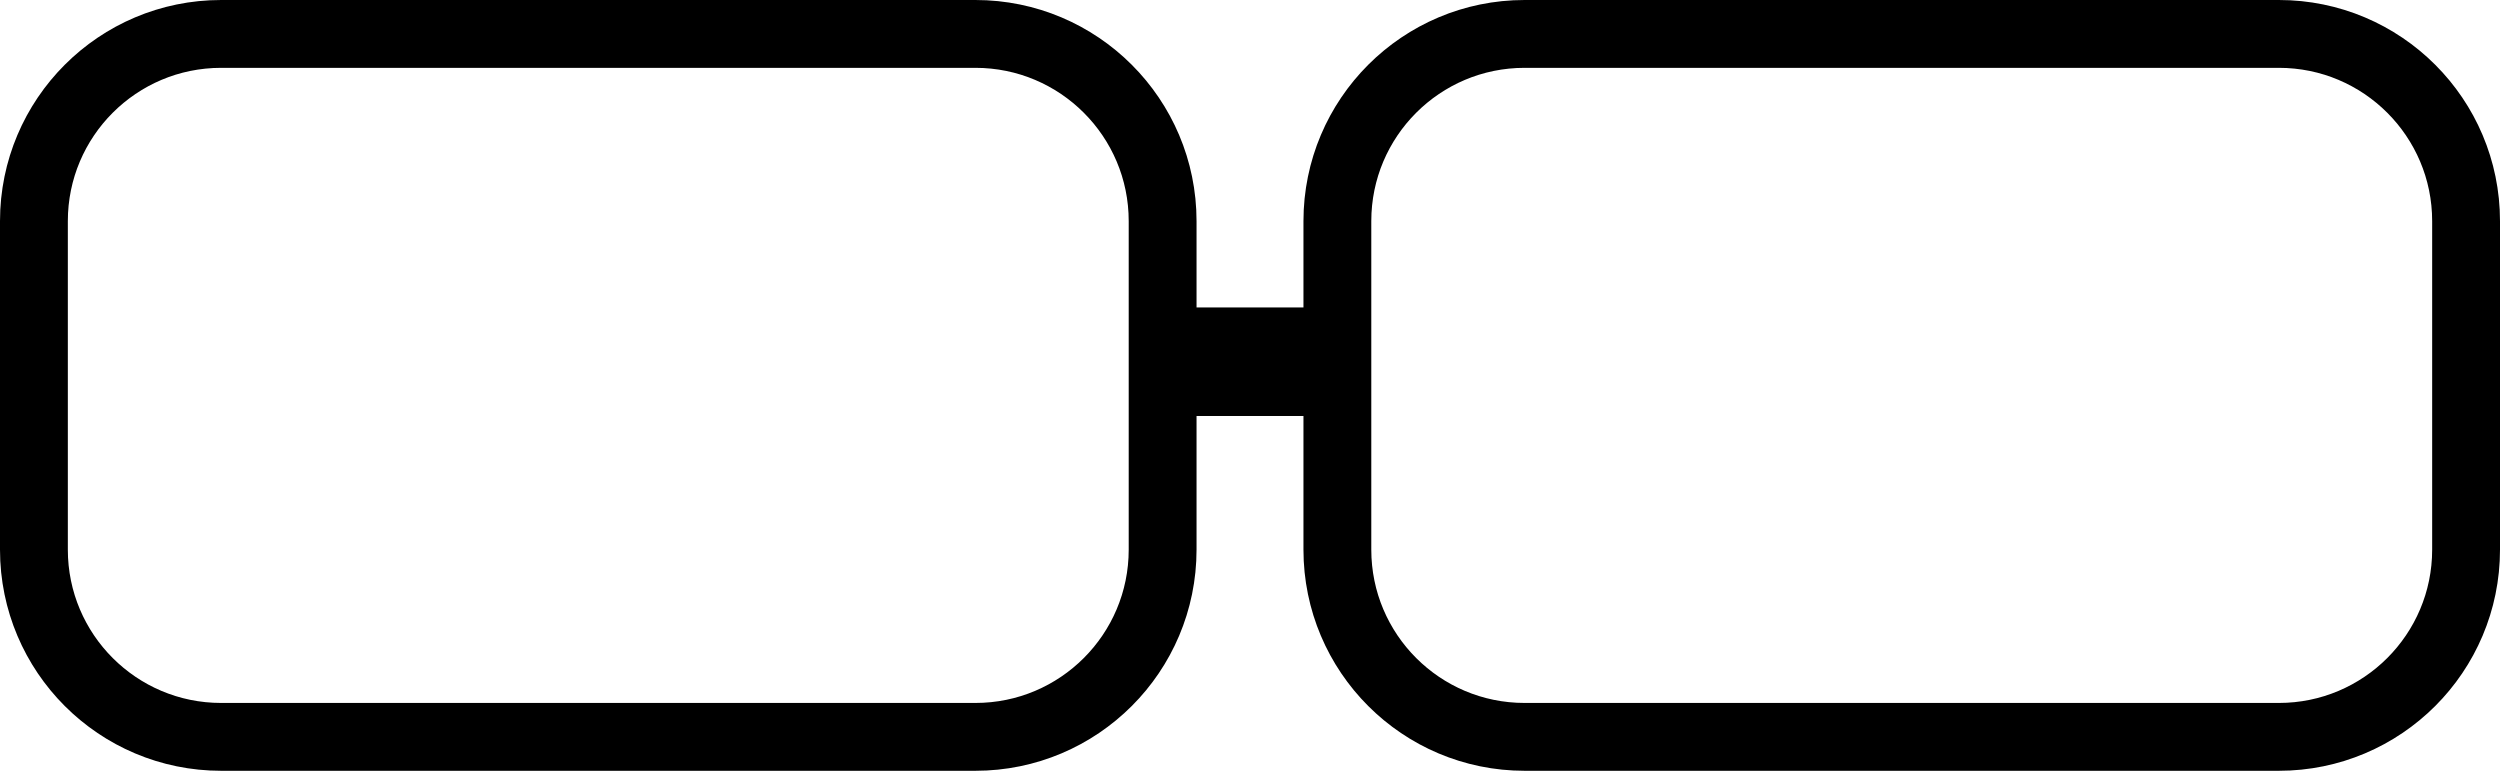
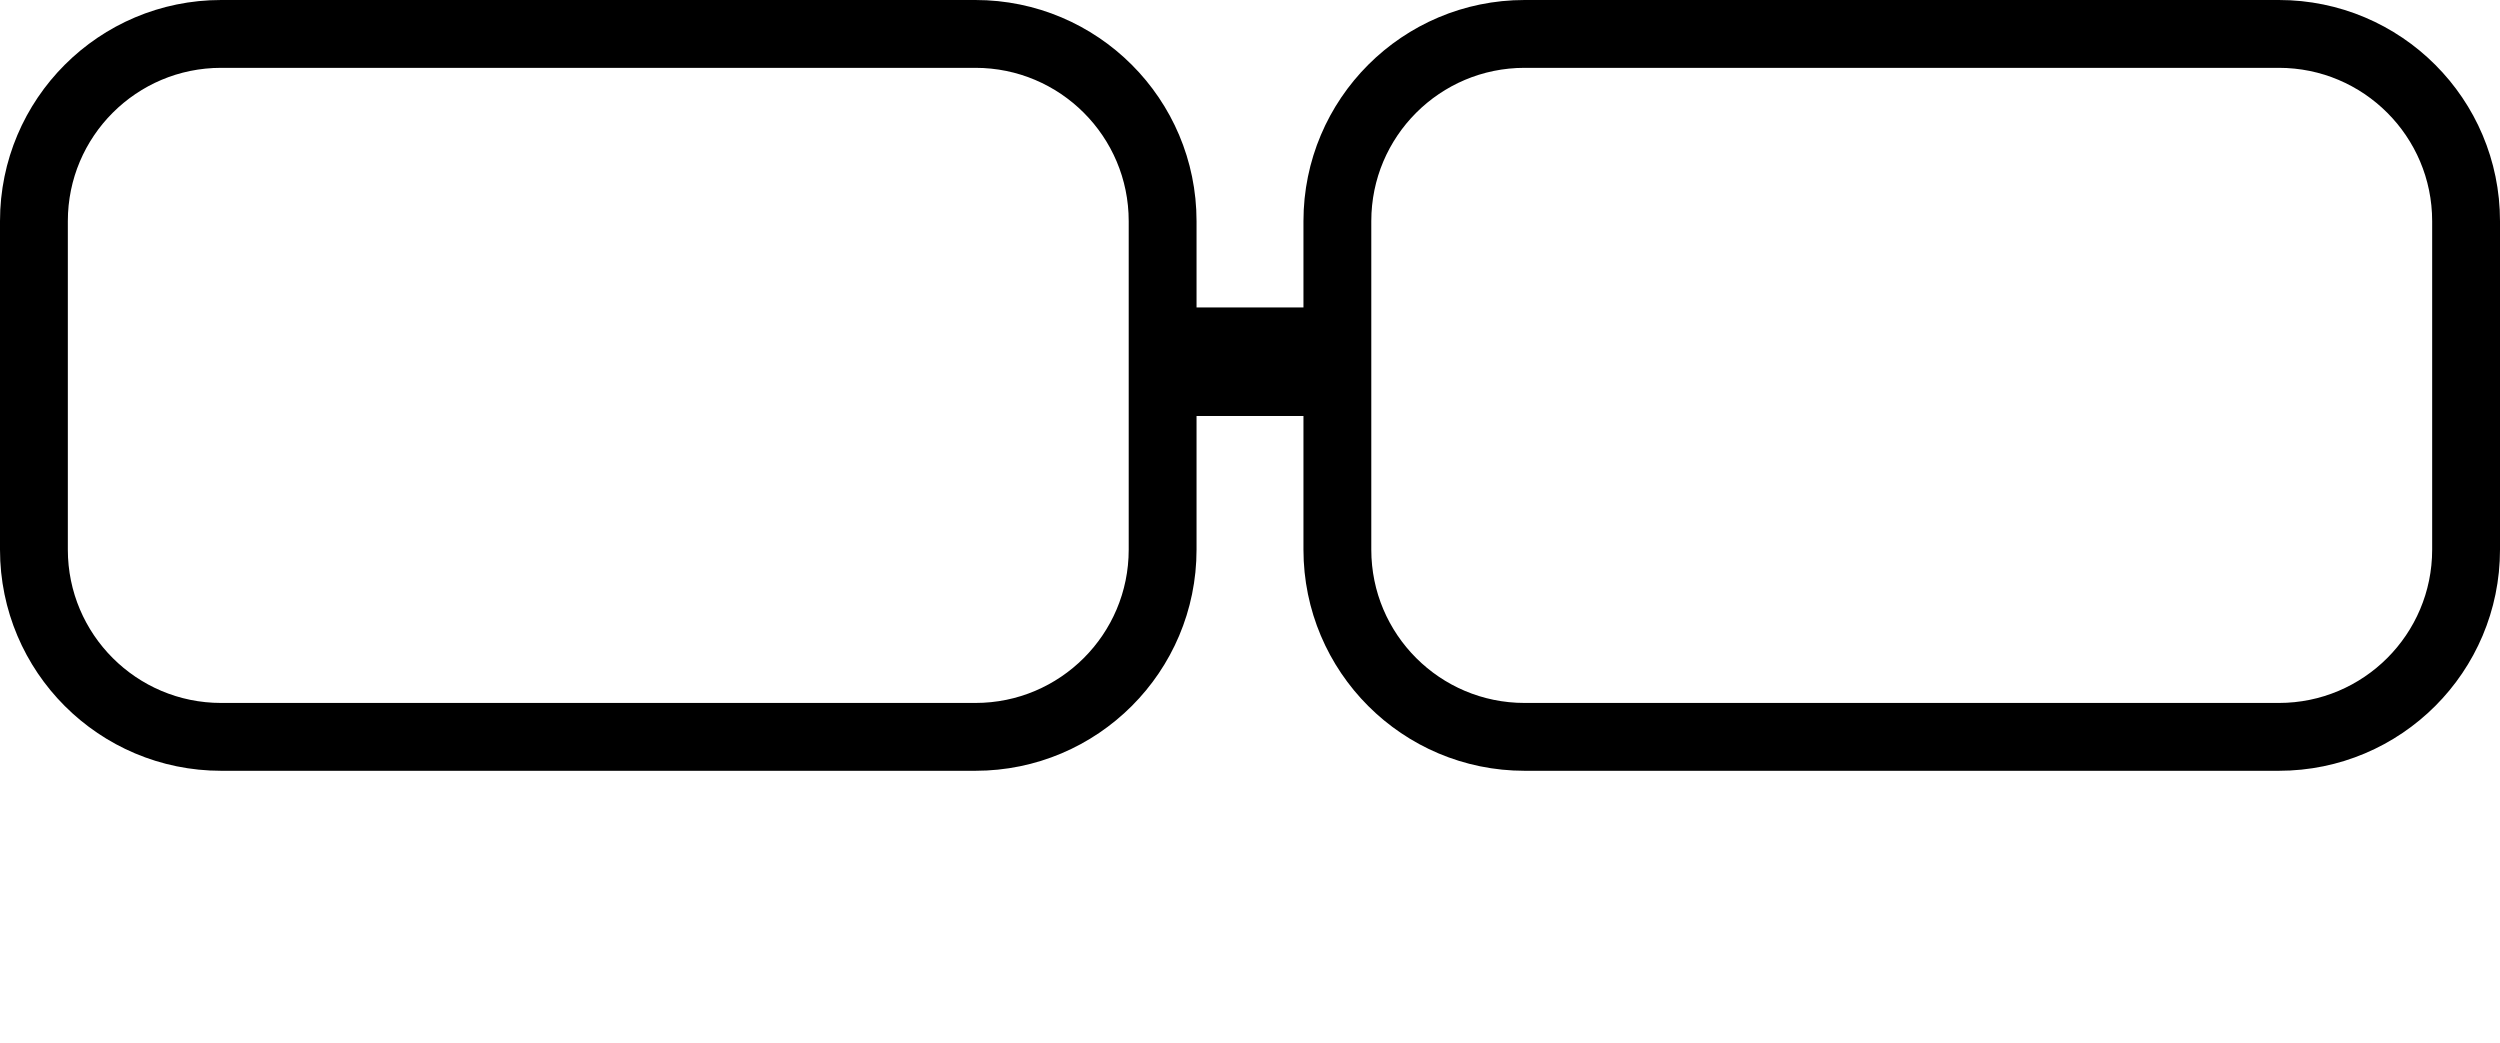
- <svg xmlns="http://www.w3.org/2000/svg" id="Layer_2" data-name="Layer 2" viewBox="0 0 184.26 56.81">
+ <svg xmlns="http://www.w3.org/2000/svg" id="Layer_2" data-name="Layer 2" viewBox="0 0 184.26 76.81">
  <defs>
    <style>
      .cls-1 {
        stroke-width: 8px;
      }

      .cls-1, .cls-2 {
        fill: none;
        stroke: #000;
        stroke-miterlimit: 10;
      }

      .cls-2 {
        stroke-width: 5px;
      }
    </style>
  </defs>
  <g id="Layer_12" data-name="Layer 12">
    <g id="misc11">
      <line class="cls-1" x1="85.69" y1="26.66" x2="98.57" y2="26.66" />
      <rect class="cls-2" x="2.5" y="2.5" width="83.19" height="51.81" rx="13.8" ry="13.8" />
      <rect class="cls-2" x="98.57" y="2.5" width="83.19" height="51.81" rx="13.8" ry="13.8" />
    </g>
  </g>
</svg>
